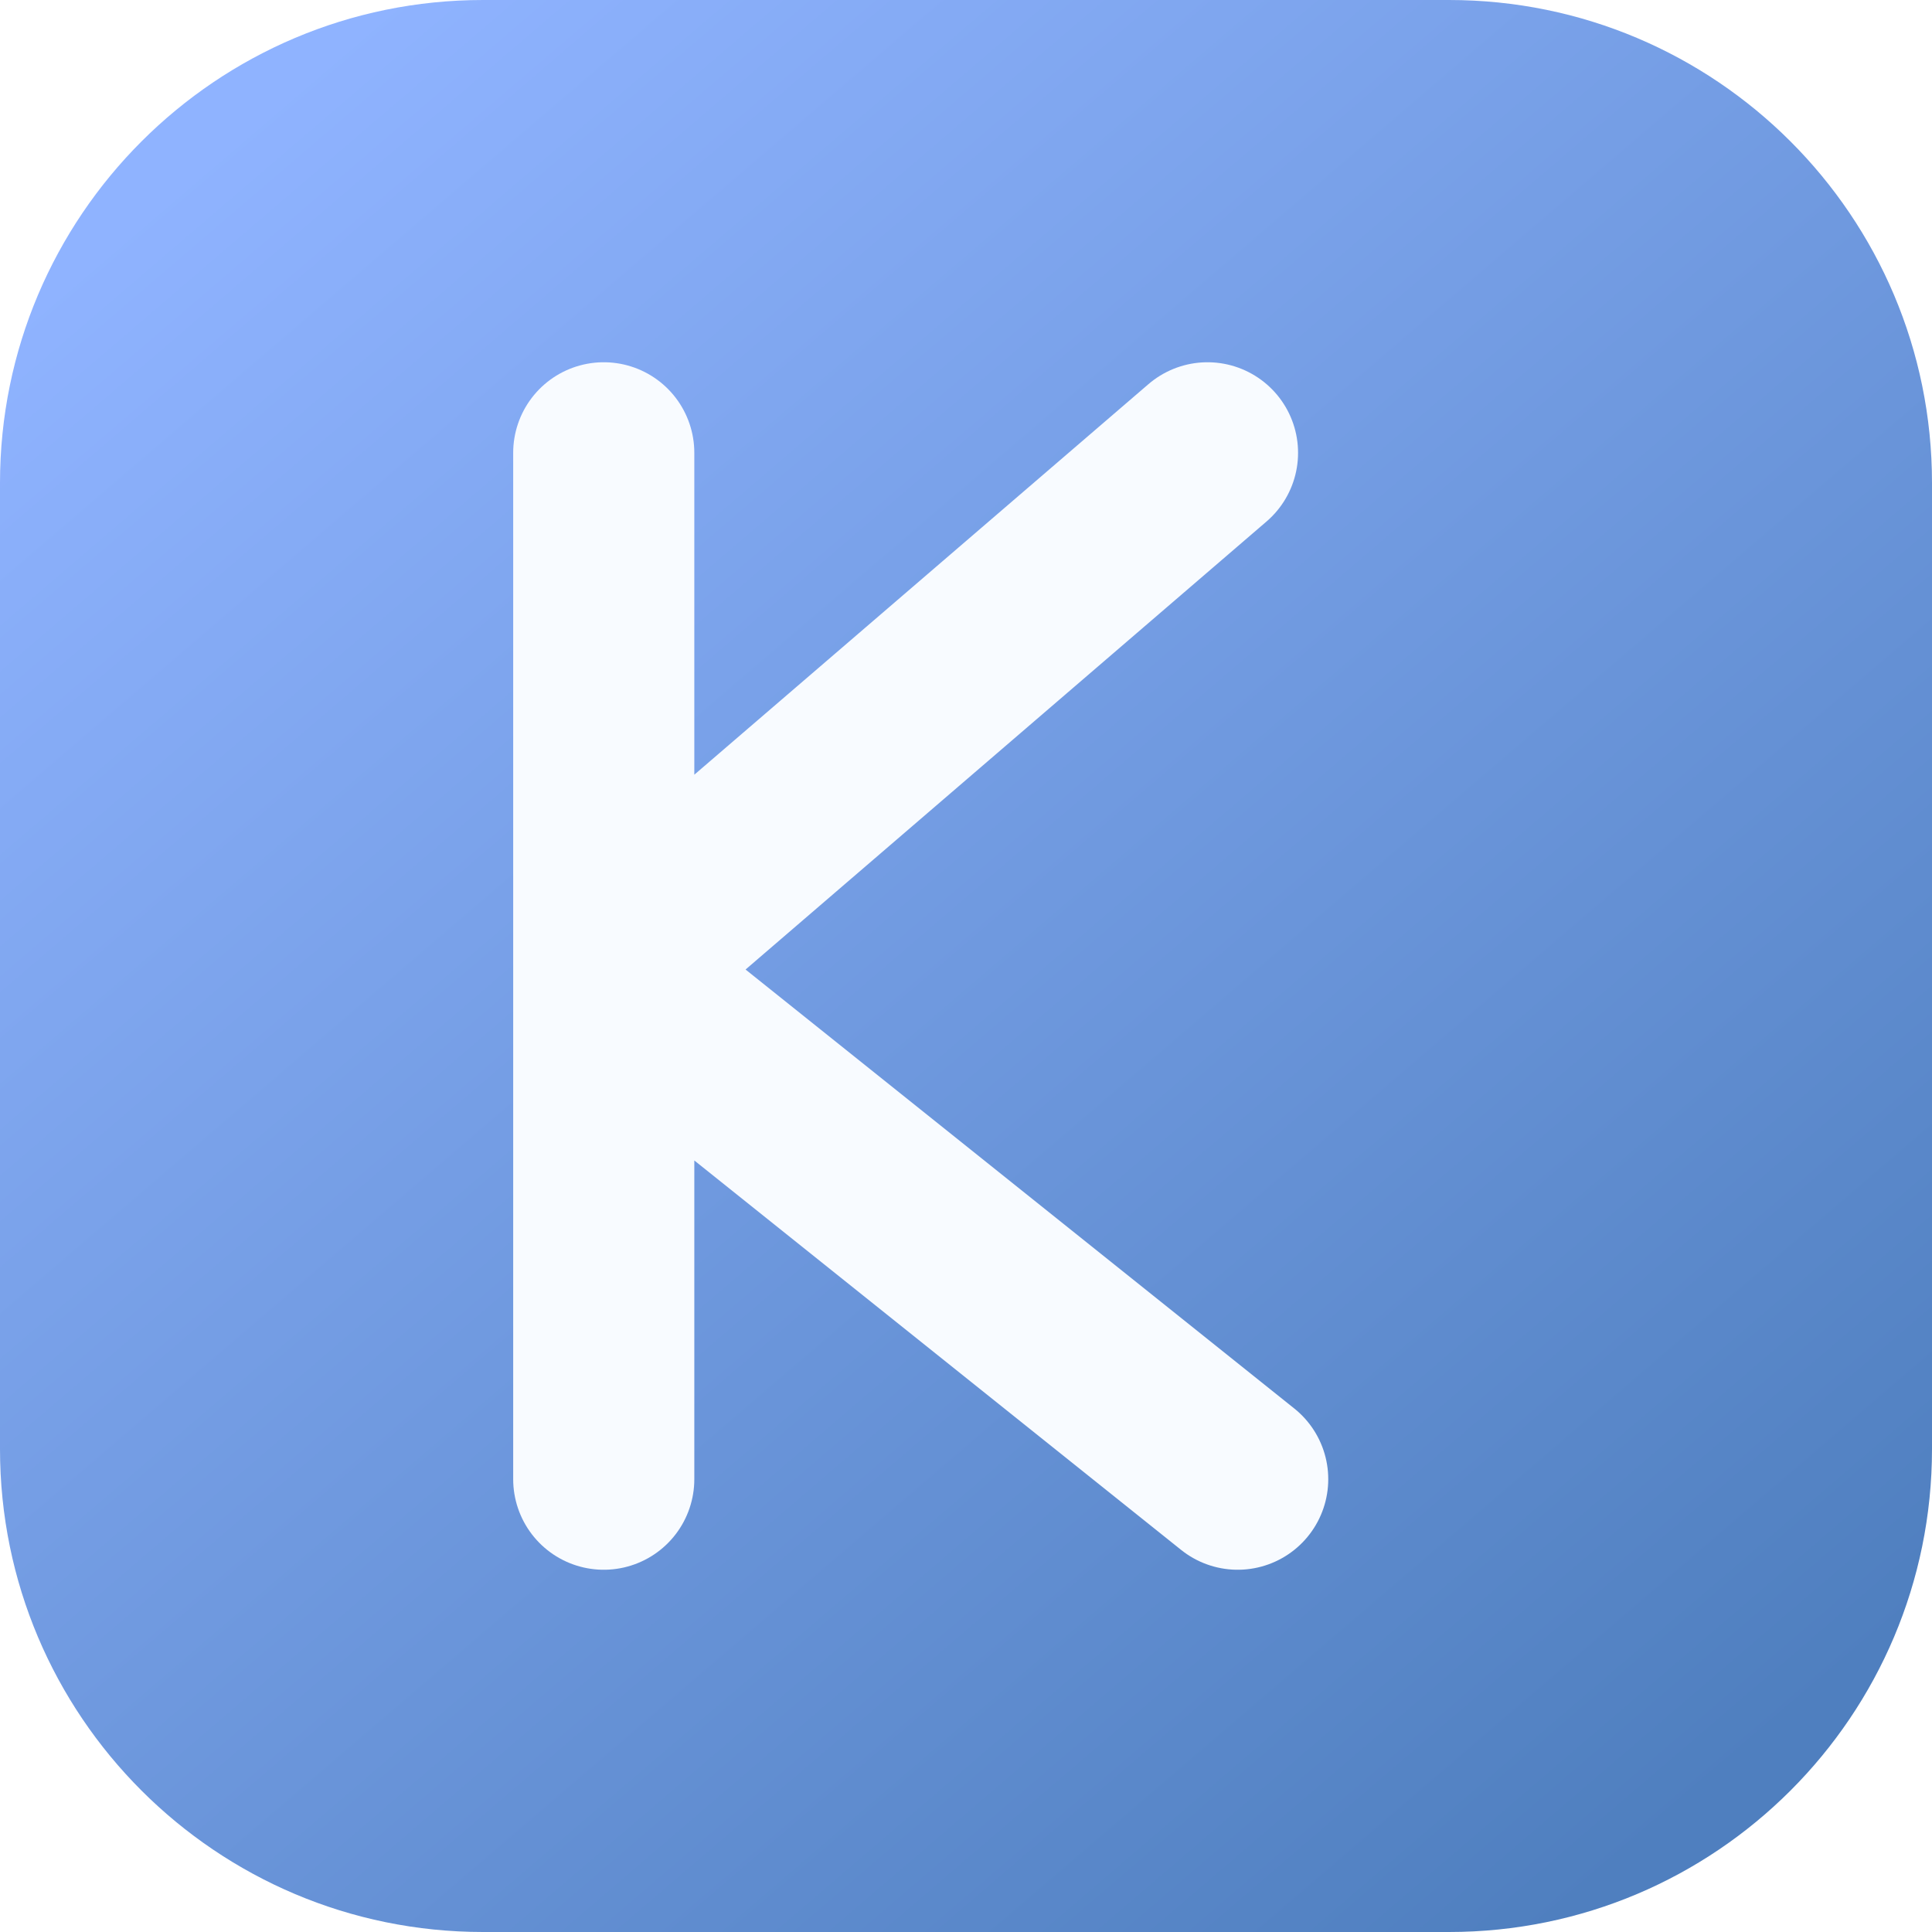
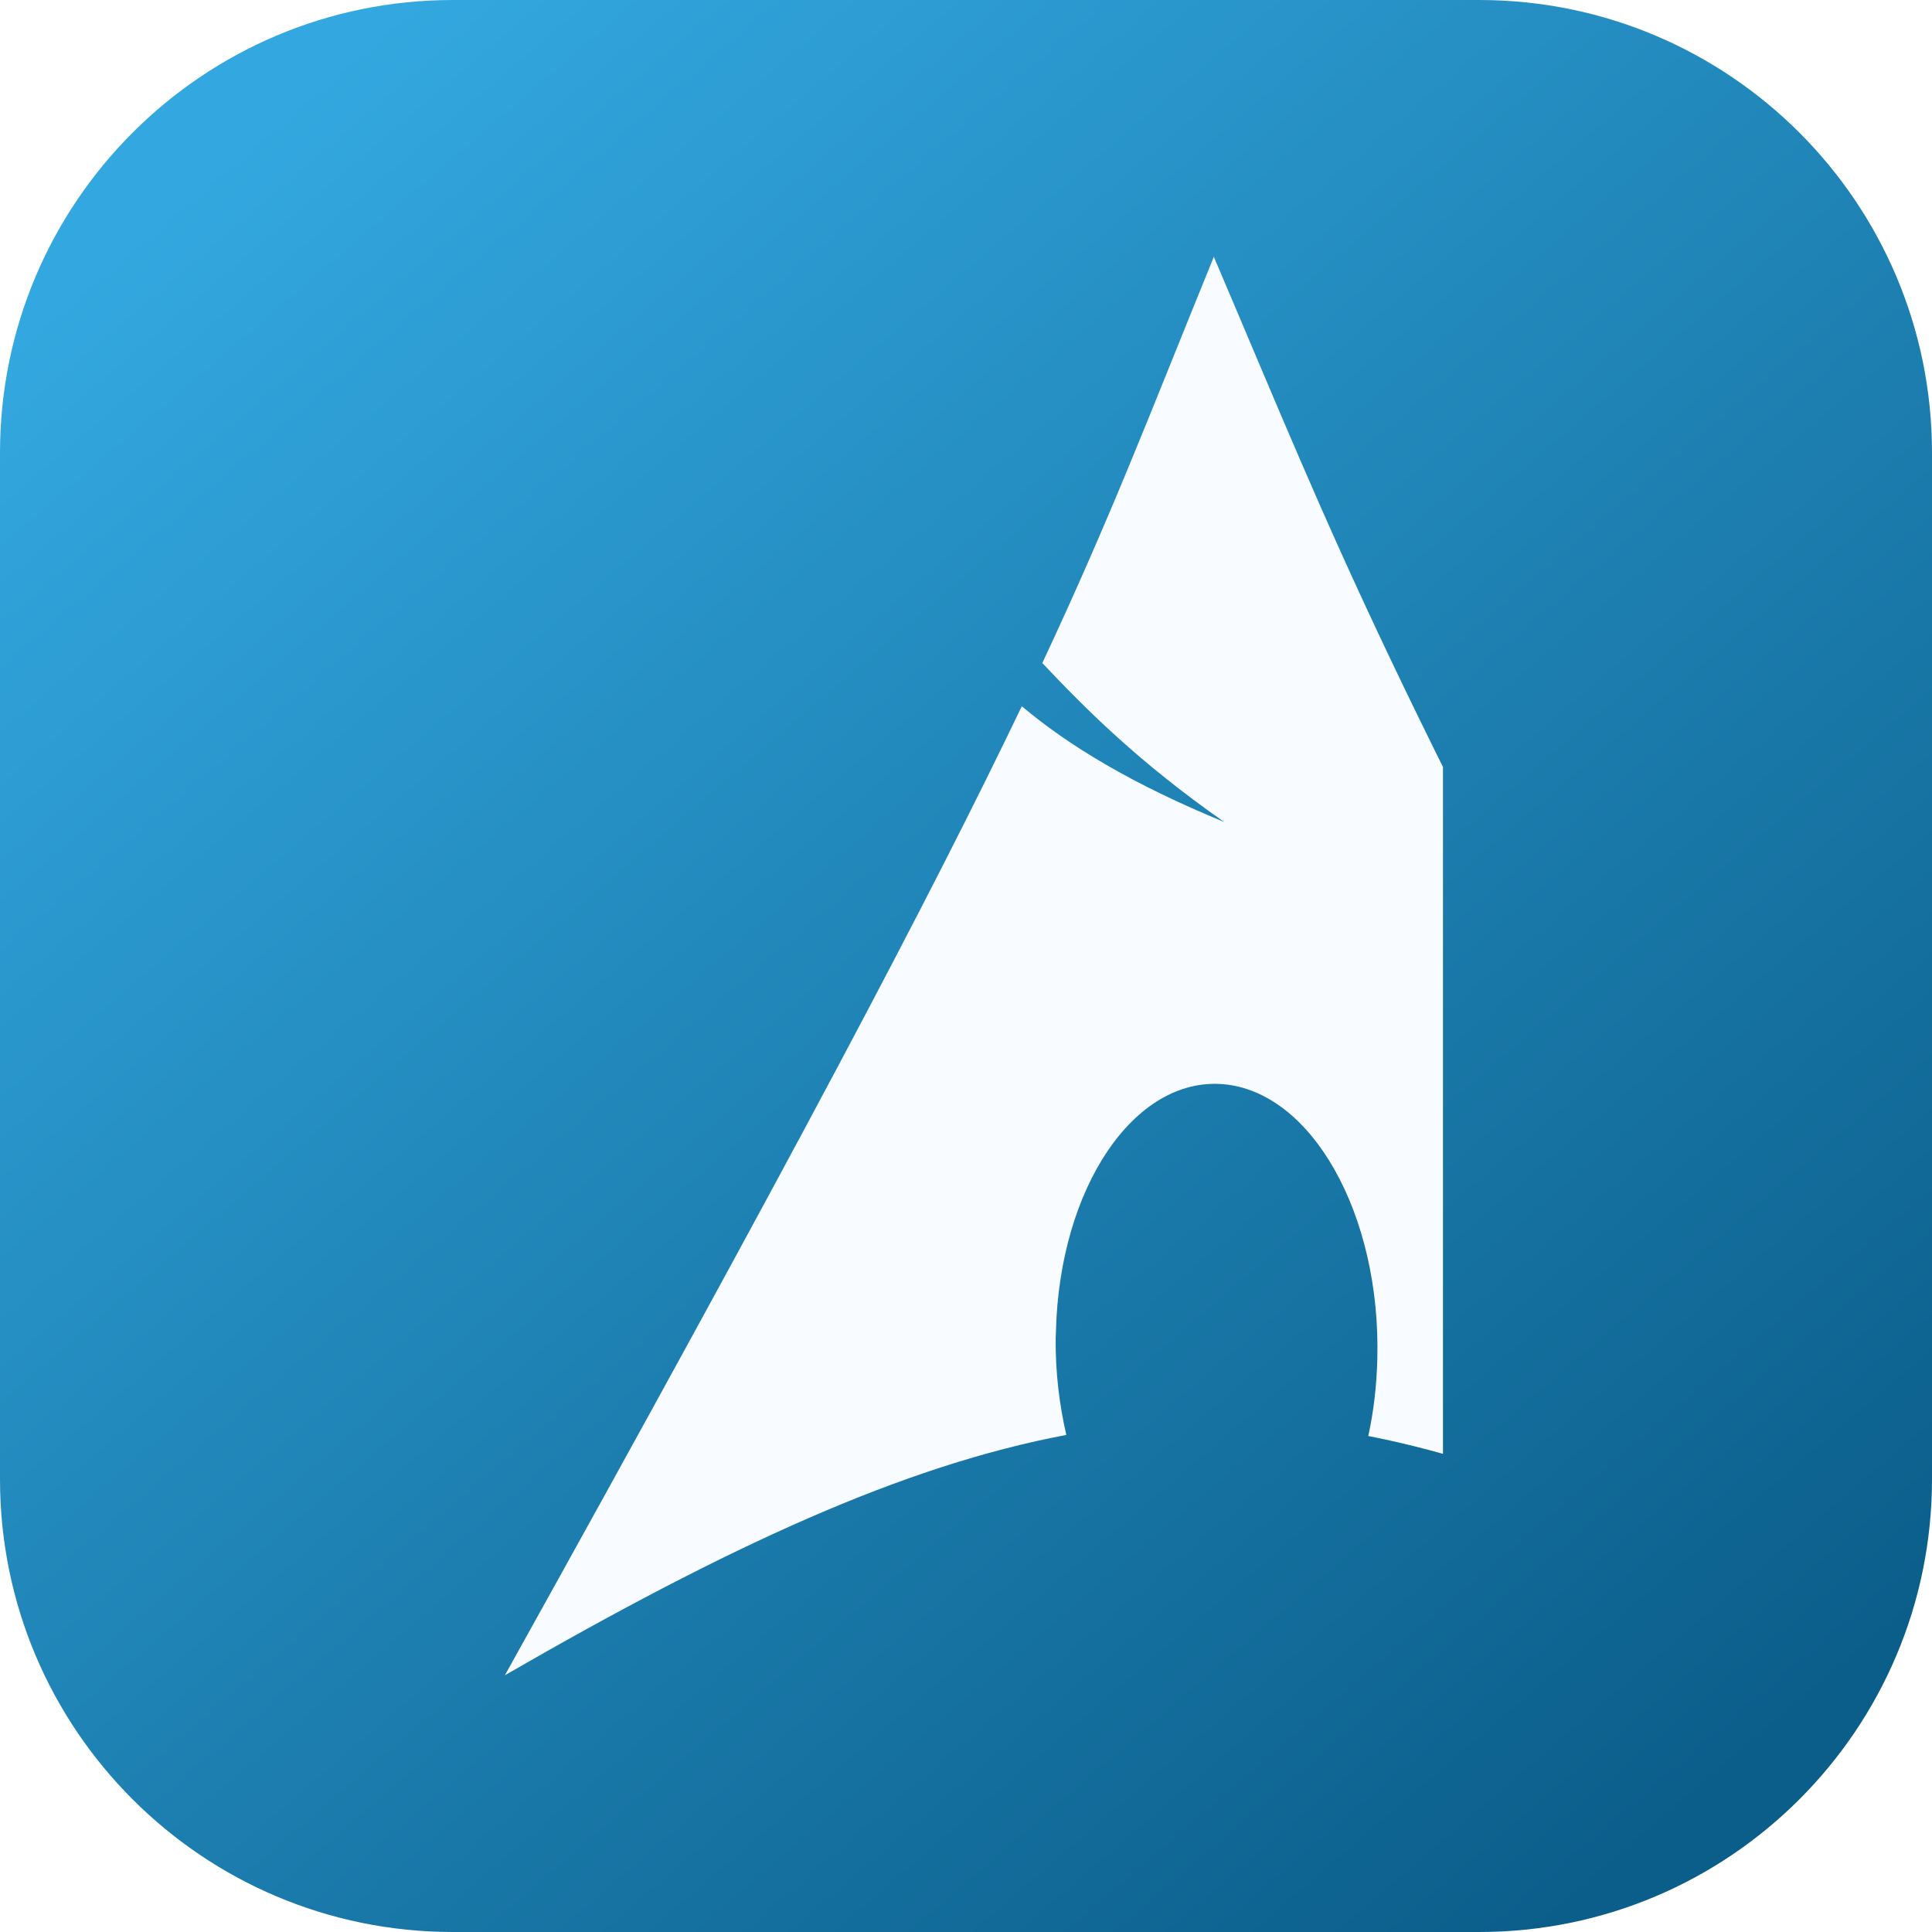
- <svg xmlns="http://www.w3.org/2000/svg" viewBox="0 0 64 64" role="img" aria-label="Kisaragilice">
+ <svg xmlns="http://www.w3.org/2000/svg" viewBox="0 0 64 64" role="img" aria-label="Arch Linux">
  <defs>
    <linearGradient id="surface" x1="8" y1="4" x2="56" y2="60" gradientUnits="userSpaceOnUse">
-       <stop stop-color="#8fb3ff" />
-       <stop offset="1" stop-color="#4f7fbf" />
+       <stop stop-color="#33a8e0" />
+       <stop offset="1" stop-color="#0b5e8a" />
    </linearGradient>
  </defs>
-   <rect width="64" height="64" rx="16" fill="url(#surface)" />
-   <path d="M20 15v34M20 32.2 40 15M20 32.2 41 49" fill="none" stroke="#f8fbff" stroke-width="6" stroke-linecap="round" stroke-linejoin="round" />
+   <rect width="64" height="64" rx="15" fill="url(#surface)" />
+   <svg x="16.2" y="8" width="31.6" height="48" viewBox="46.9 138.6 127.6 194.1" preserveAspectRatio="xMidYMid meet">
+     <path d="m 105.812,16.625 c -7.397,18.135 -11.858,29.998 -20.094,47.594 5.049,5.352 11.247,11.585 21.312,18.625 C 96.21,78.391 88.829,73.92 83.312,69.281 72.773,91.274 56.26,122.602 22.75,182.812 49.088,167.607 69.504,158.233 88.531,154.656 87.714,151.142 87.25,147.341 87.281,143.375 l 0.031,-0.844 c 0.418,-16.874 9.196,-29.85 19.594,-28.969 10.398,0.881 18.48,15.282 18.062,32.156 -0.079,3.175 -0.437,6.23 -1.062,9.062 18.821,3.682 39.019,13.032 65,28.031 -5.123,-9.432 -9.696,-17.934 -14.062,-26.031 -6.878,-5.331 -14.053,-12.27 -28.688,-19.781 10.059,2.614 17.261,5.629 22.875,9 C 124.633,63.338 121.038,52.354 105.812,16.625 z" fill="#f8fbff" fill-rule="evenodd" transform="matrix(1.143333 0 0 1.143333 22.92017 121.6432)" />
+   </svg>
</svg>
